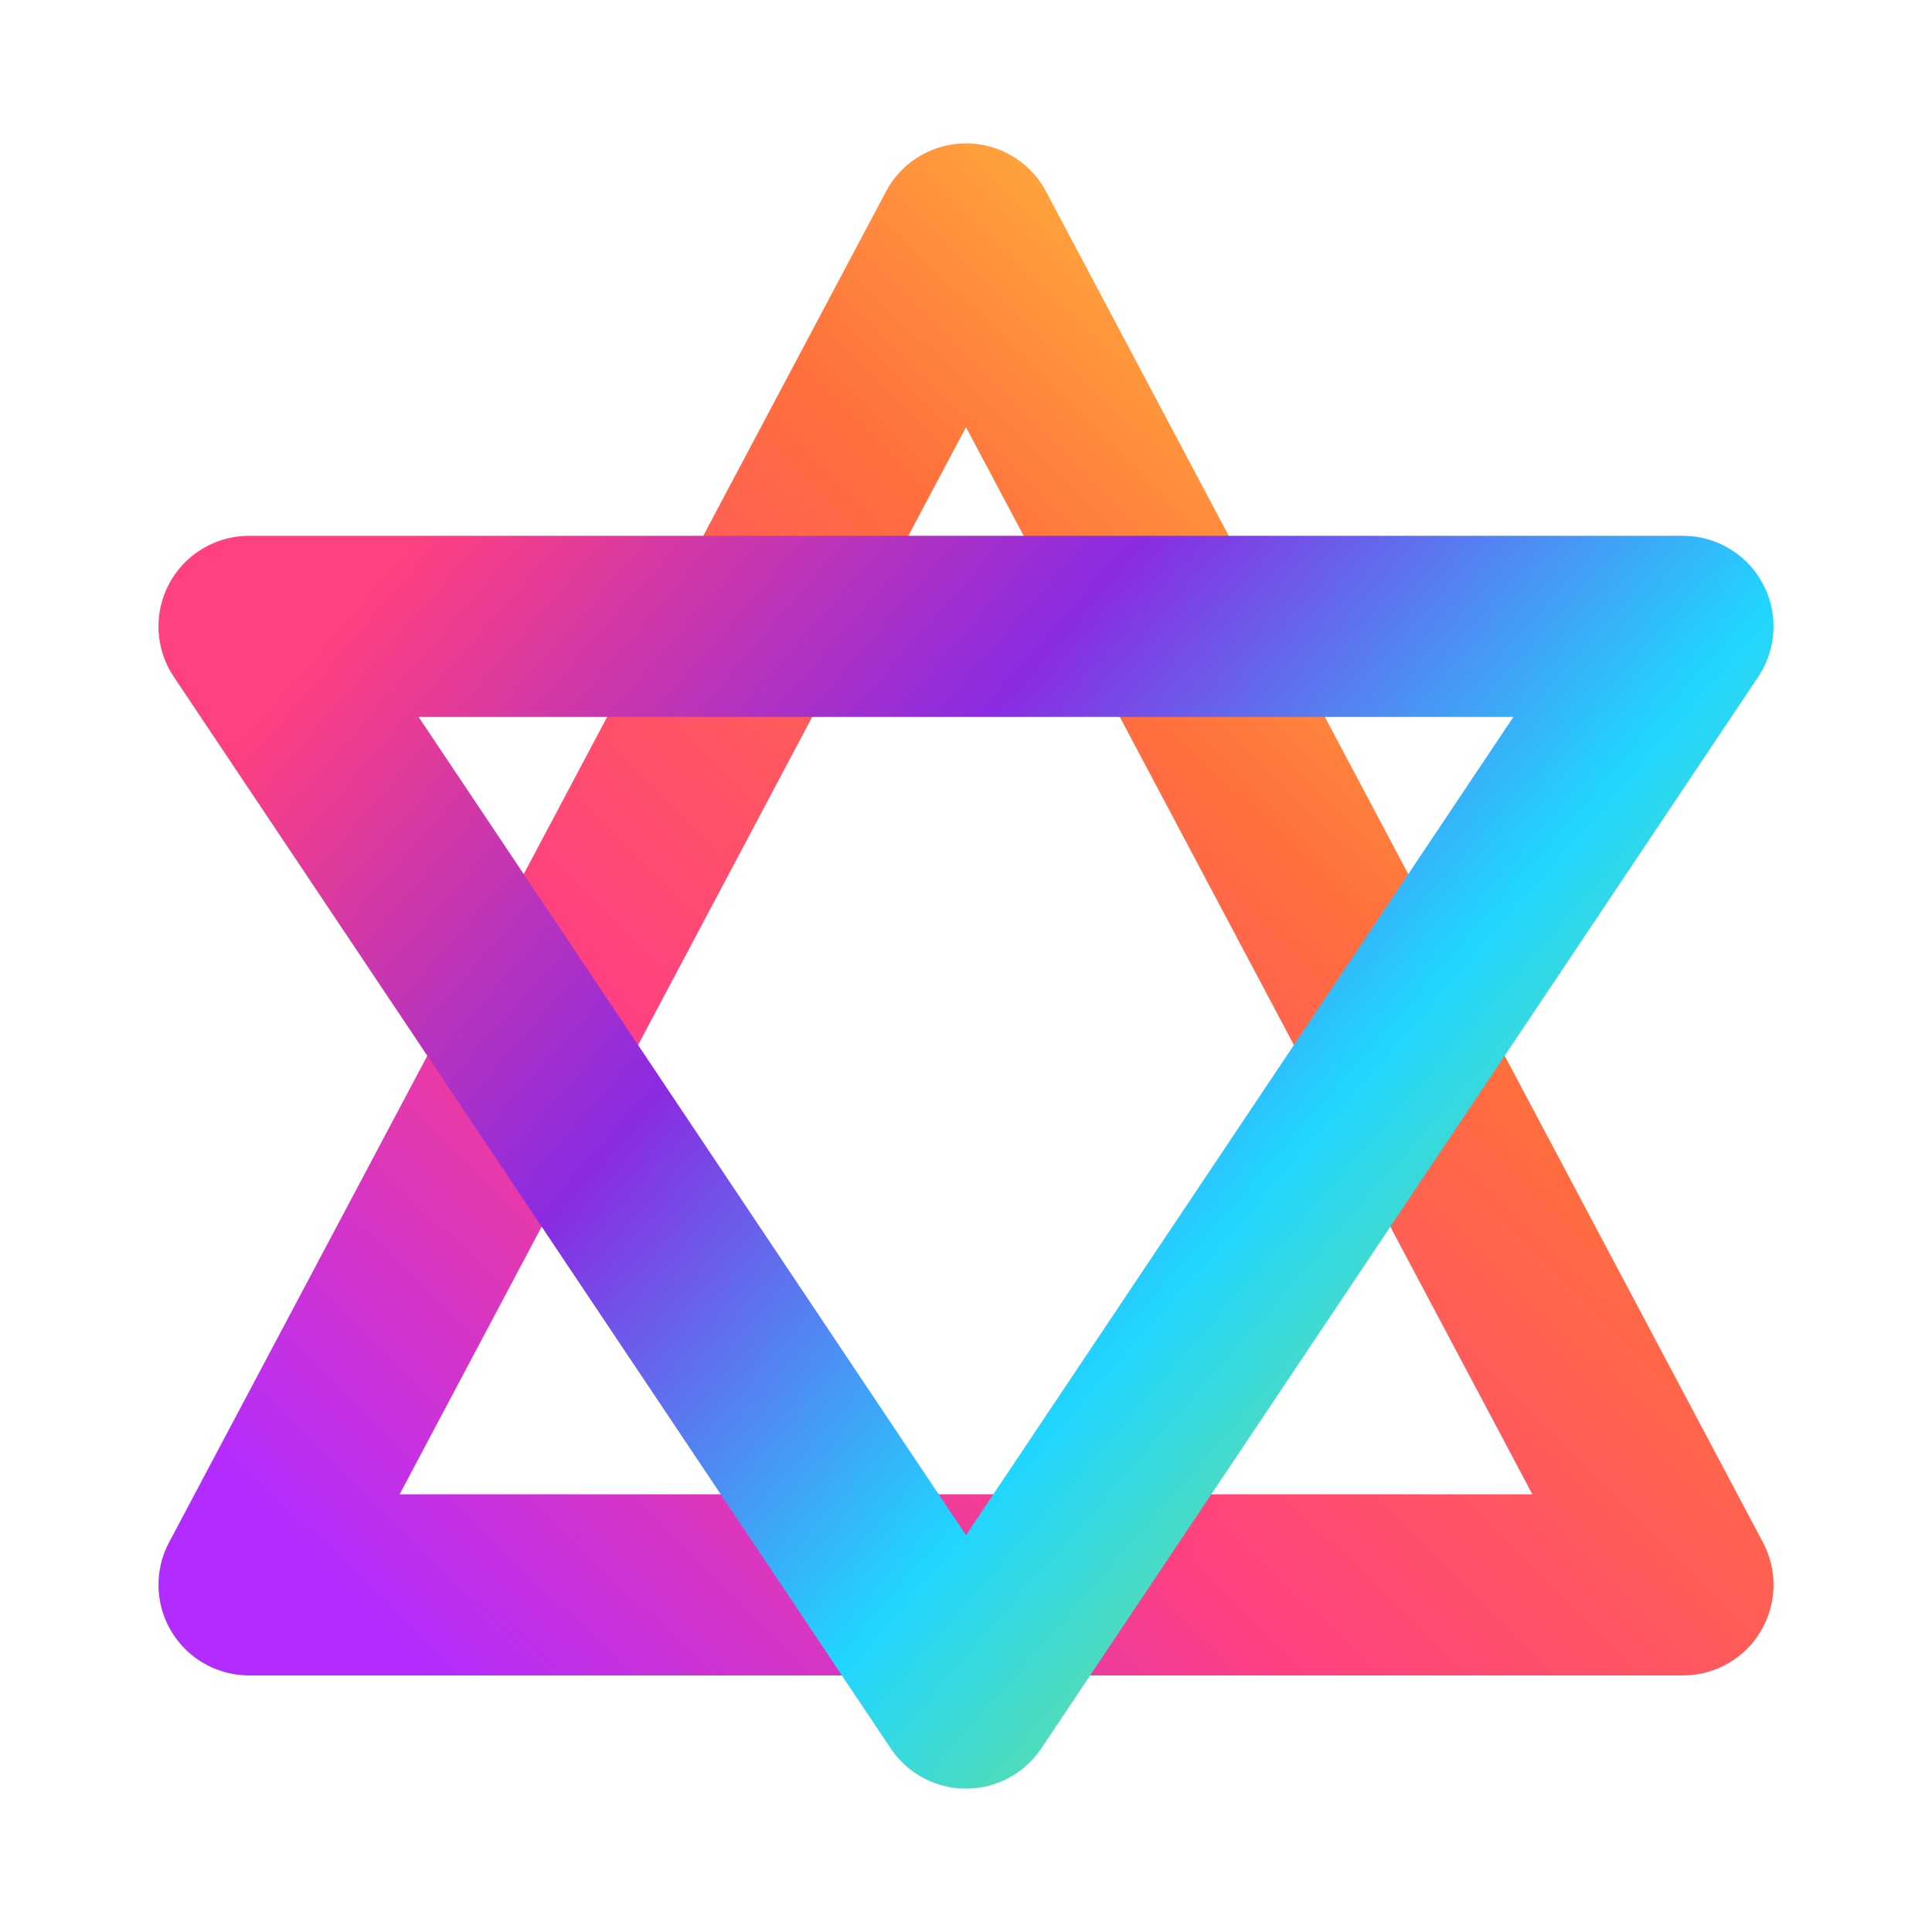
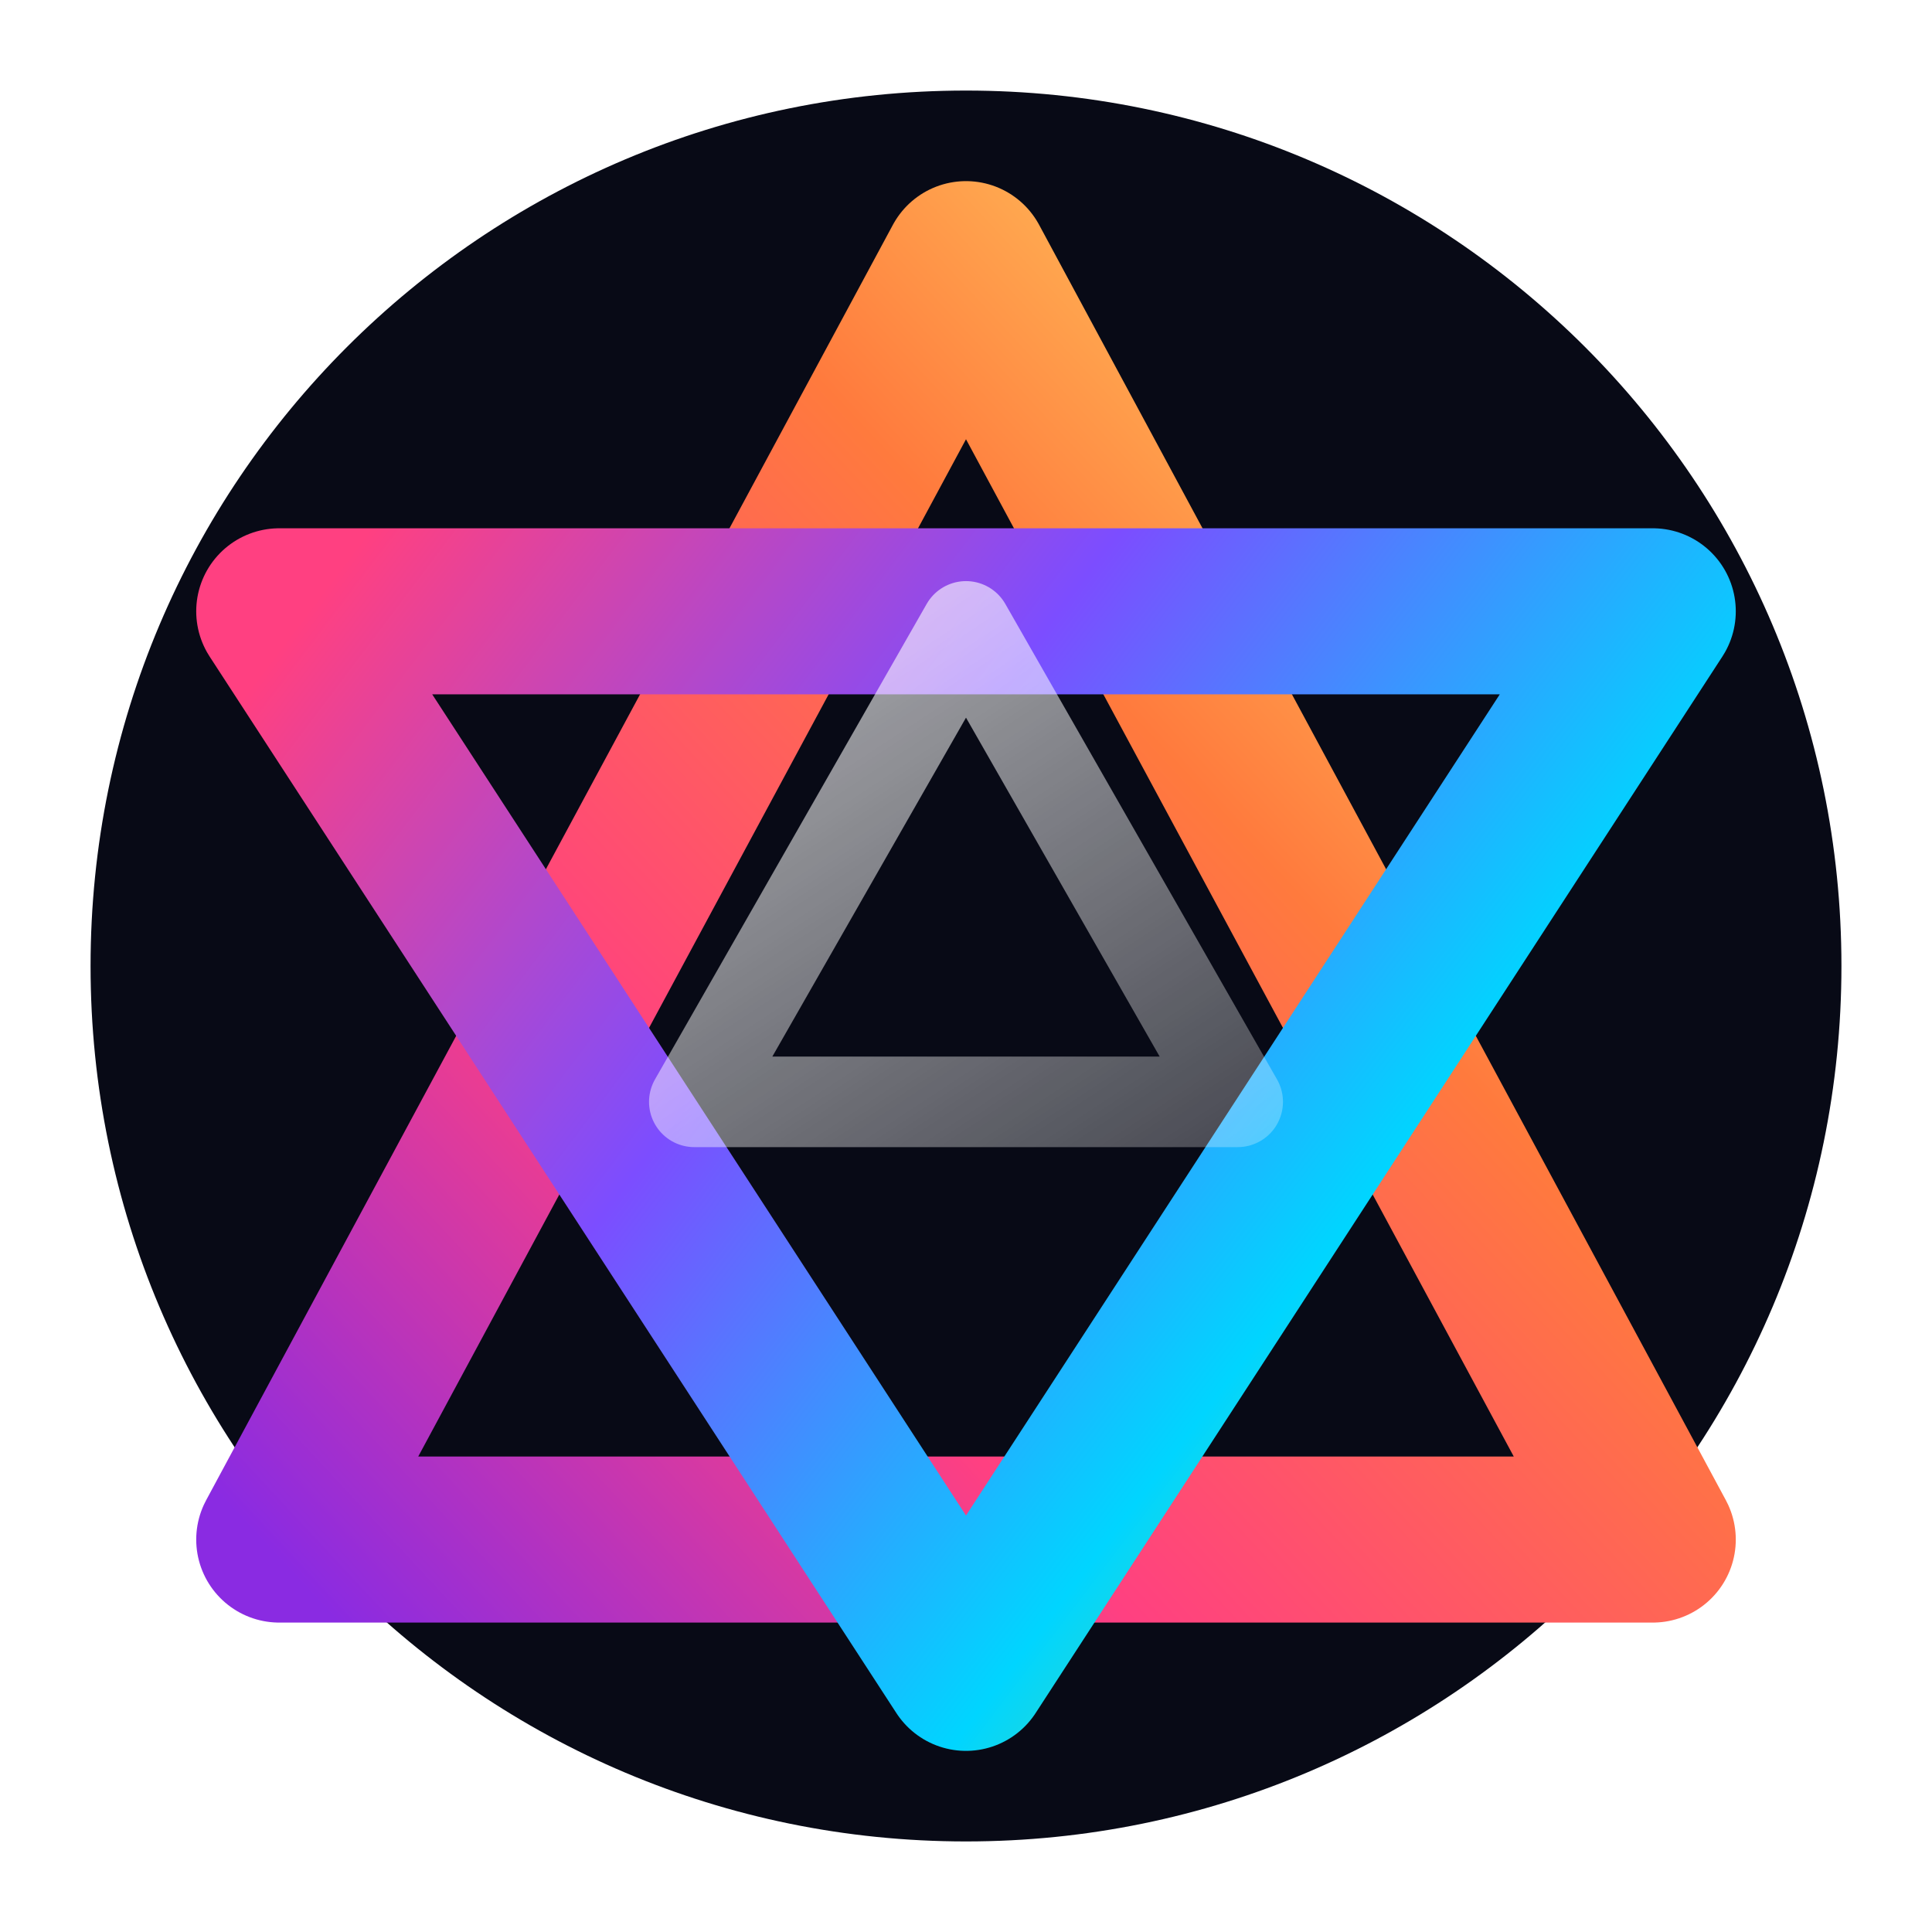
<svg xmlns="http://www.w3.org/2000/svg" viewBox="0 0 512 512" role="img" aria-labelledby="title">
  <defs>
-     <linearGradient id="upper" x1="88" y1="420" x2="424" y2="80" gradientUnits="userSpaceOnUse">
-       <stop offset="0" stop-color="#b32cff" />
-       <stop offset="0.34" stop-color="#ff4081" />
-       <stop offset="0.66" stop-color="#ff6f3d" />
-       <stop offset="1" stop-color="#ffd43b" />
+     <linearGradient id="upper" x1="80" y1="420" x2="432" y2="92" gradientUnits="userSpaceOnUse">
+       <stop offset="0" stop-color="#8a2be2" />
+       <stop offset="0.32" stop-color="#ff4081" />
+       <stop offset="0.66" stop-color="#ff7a3d" />
+       <stop offset="1" stop-color="#ffe066" />
    </linearGradient>
-     <linearGradient id="lower" x1="96" y1="160" x2="416" y2="440" gradientUnits="userSpaceOnUse">
+     <linearGradient id="lower" x1="80" y1="164" x2="432" y2="430" gradientUnits="userSpaceOnUse">
      <stop offset="0" stop-color="#ff4081" />
-       <stop offset="0.34" stop-color="#8a2be2" />
-       <stop offset="0.66" stop-color="#20d6ff" />
+       <stop offset="0.36" stop-color="#7c4dff" />
+       <stop offset="0.72" stop-color="#00d5ff" />
      <stop offset="1" stop-color="#9be64a" />
    </linearGradient>
+     <linearGradient id="spark" x1="164" y1="116" x2="348" y2="396" gradientUnits="userSpaceOnUse">
+       <stop offset="0" stop-color="#ffffff" stop-opacity="0.95" />
+       <stop offset="1" stop-color="#ffffff" stop-opacity="0.1" />
+     </linearGradient>
  </defs>
-   <path d="M256 62 446 420H66L256 62Z" fill="none" stroke="url(#upper)" stroke-width="48" stroke-linejoin="round" stroke-linecap="round" />
-   <path d="M66 166h380L256 450 66 166Z" fill="none" stroke="url(#lower)" stroke-width="48" stroke-linejoin="round" stroke-linecap="round" />
+   <circle cx="256" cy="256" r="232" fill="#080a16" />
+   <path d="M256 70 438 408H74L256 70Z" fill="none" stroke="url(#upper)" stroke-width="44" stroke-linejoin="round" stroke-linecap="round" />
+   <path d="M74 162h364L256 442 74 162Z" fill="none" stroke="url(#lower)" stroke-width="44" stroke-linejoin="round" stroke-linecap="round" />
+   <path d="M256 166 328 292H184L256 166Z" fill="none" stroke="url(#spark)" stroke-width="24" stroke-linejoin="round" stroke-linecap="round" opacity="0.82" />
</svg>
